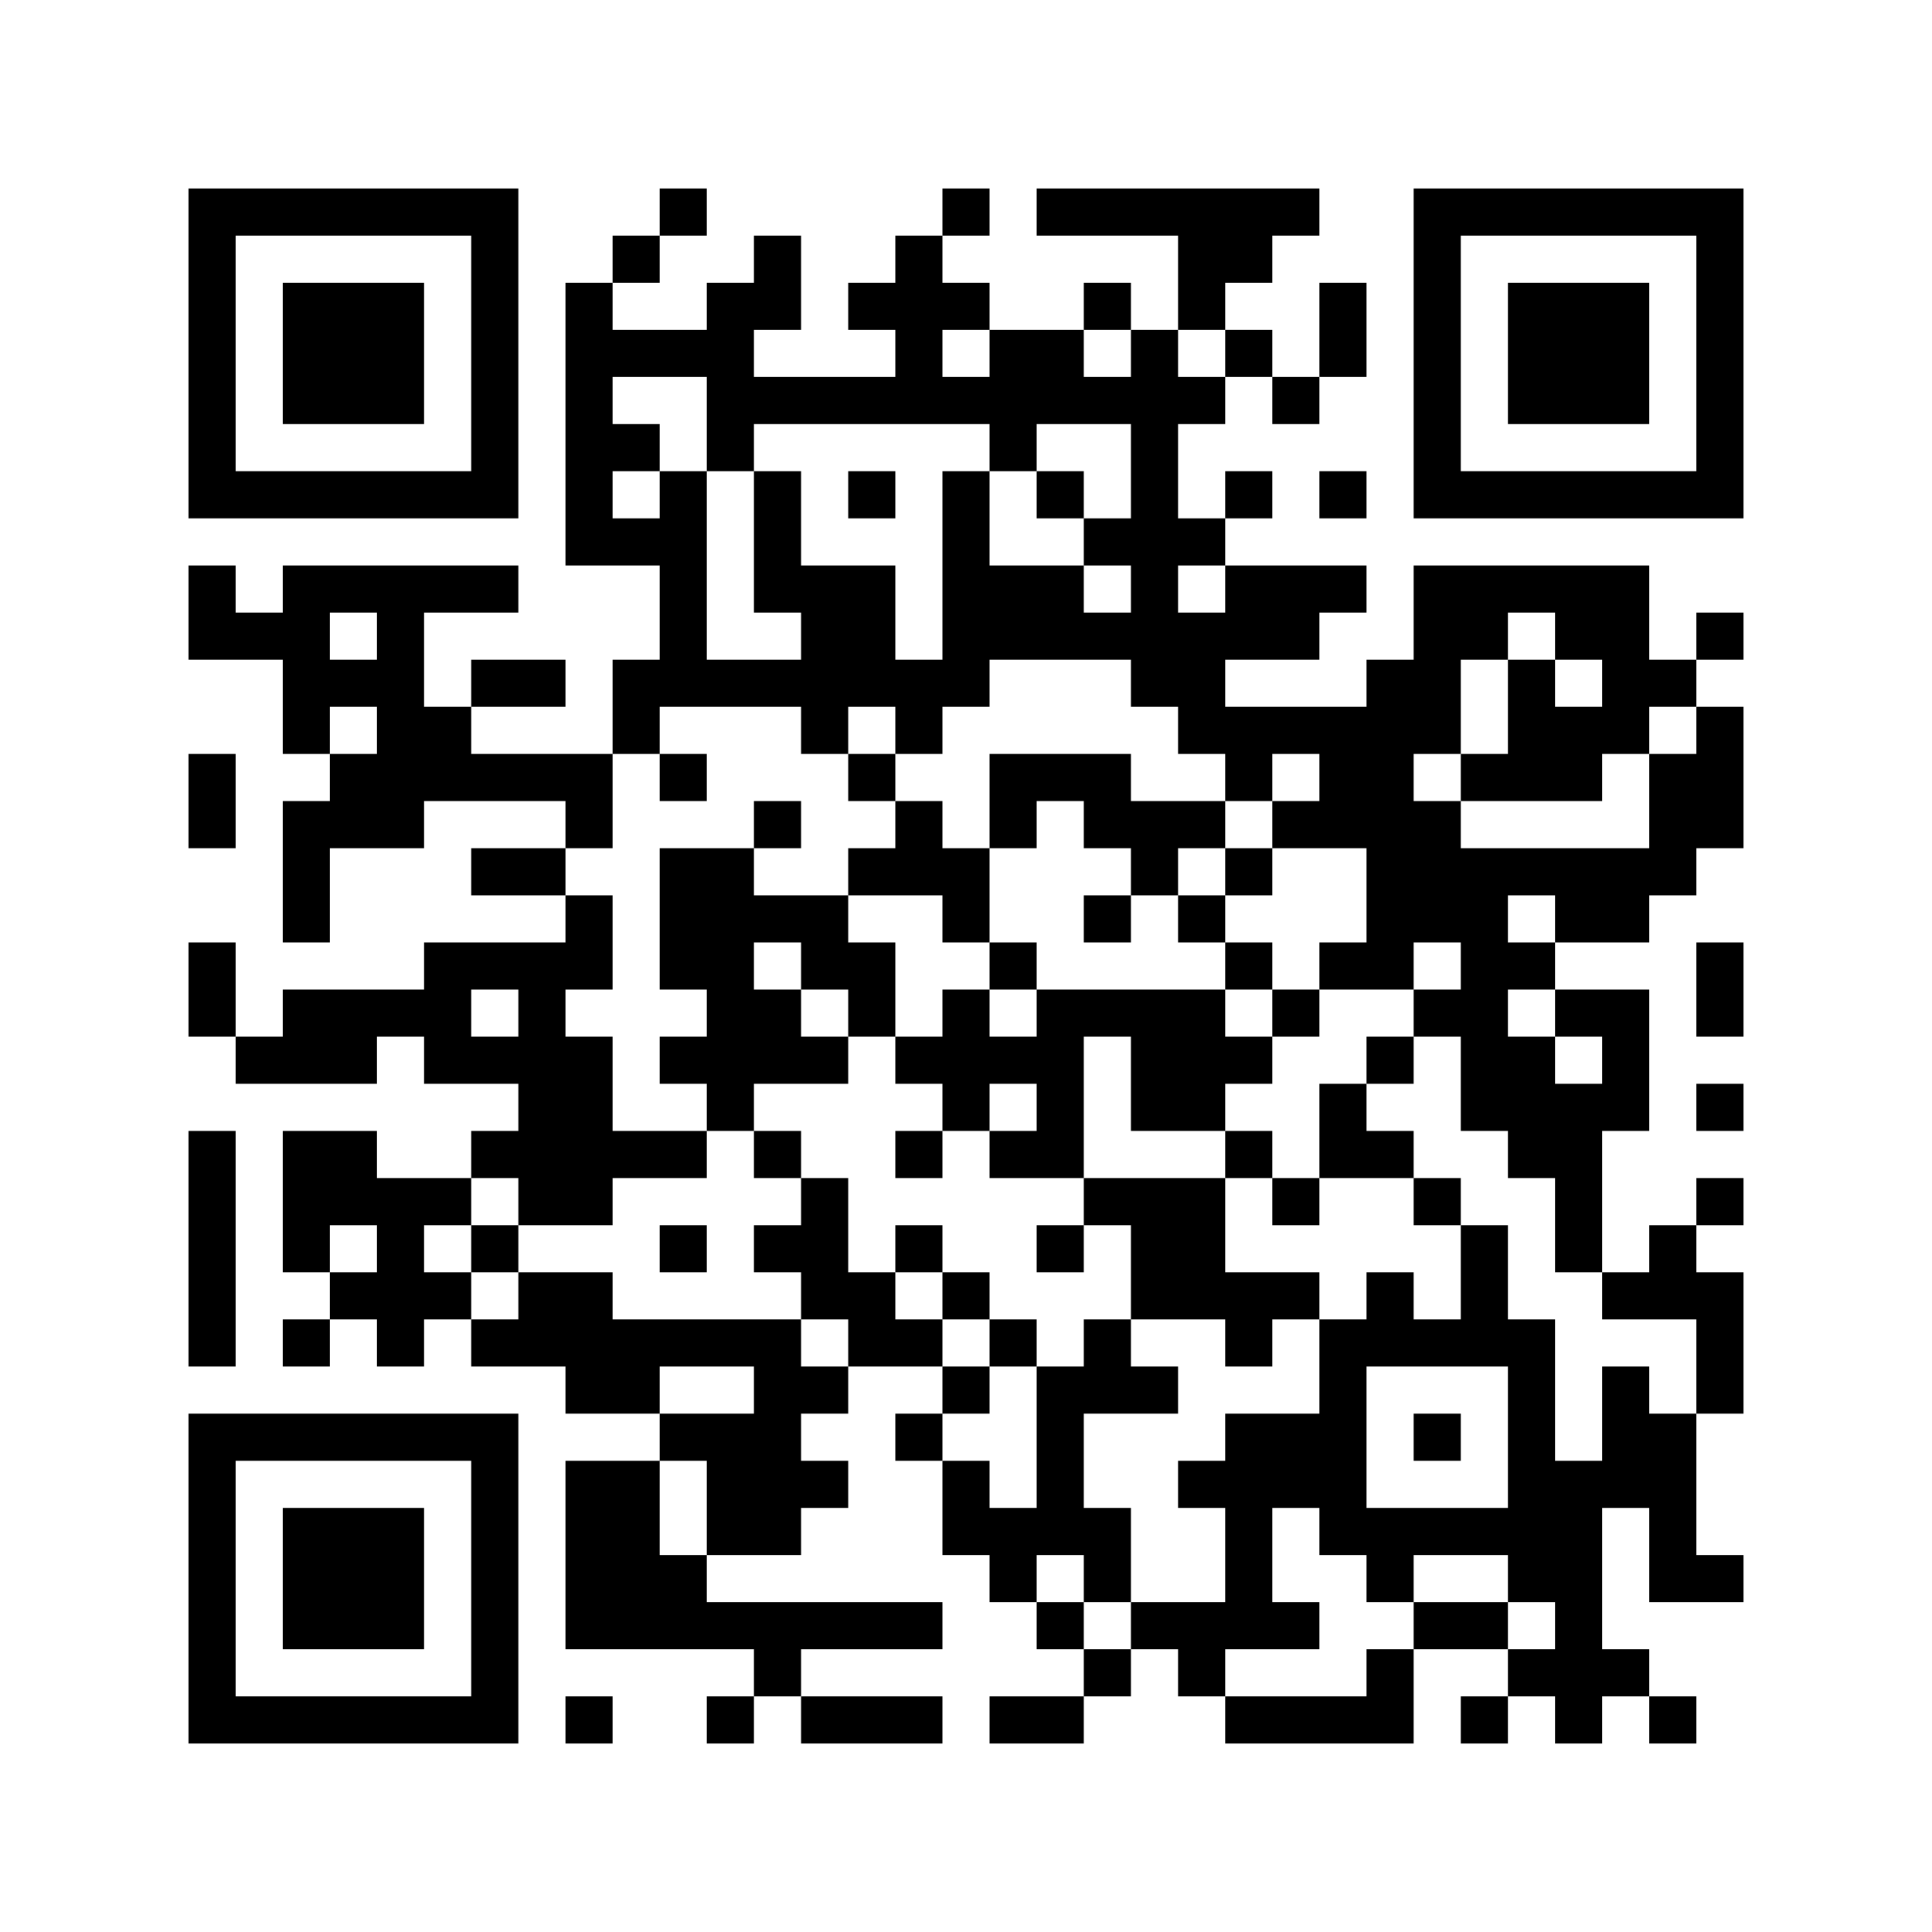
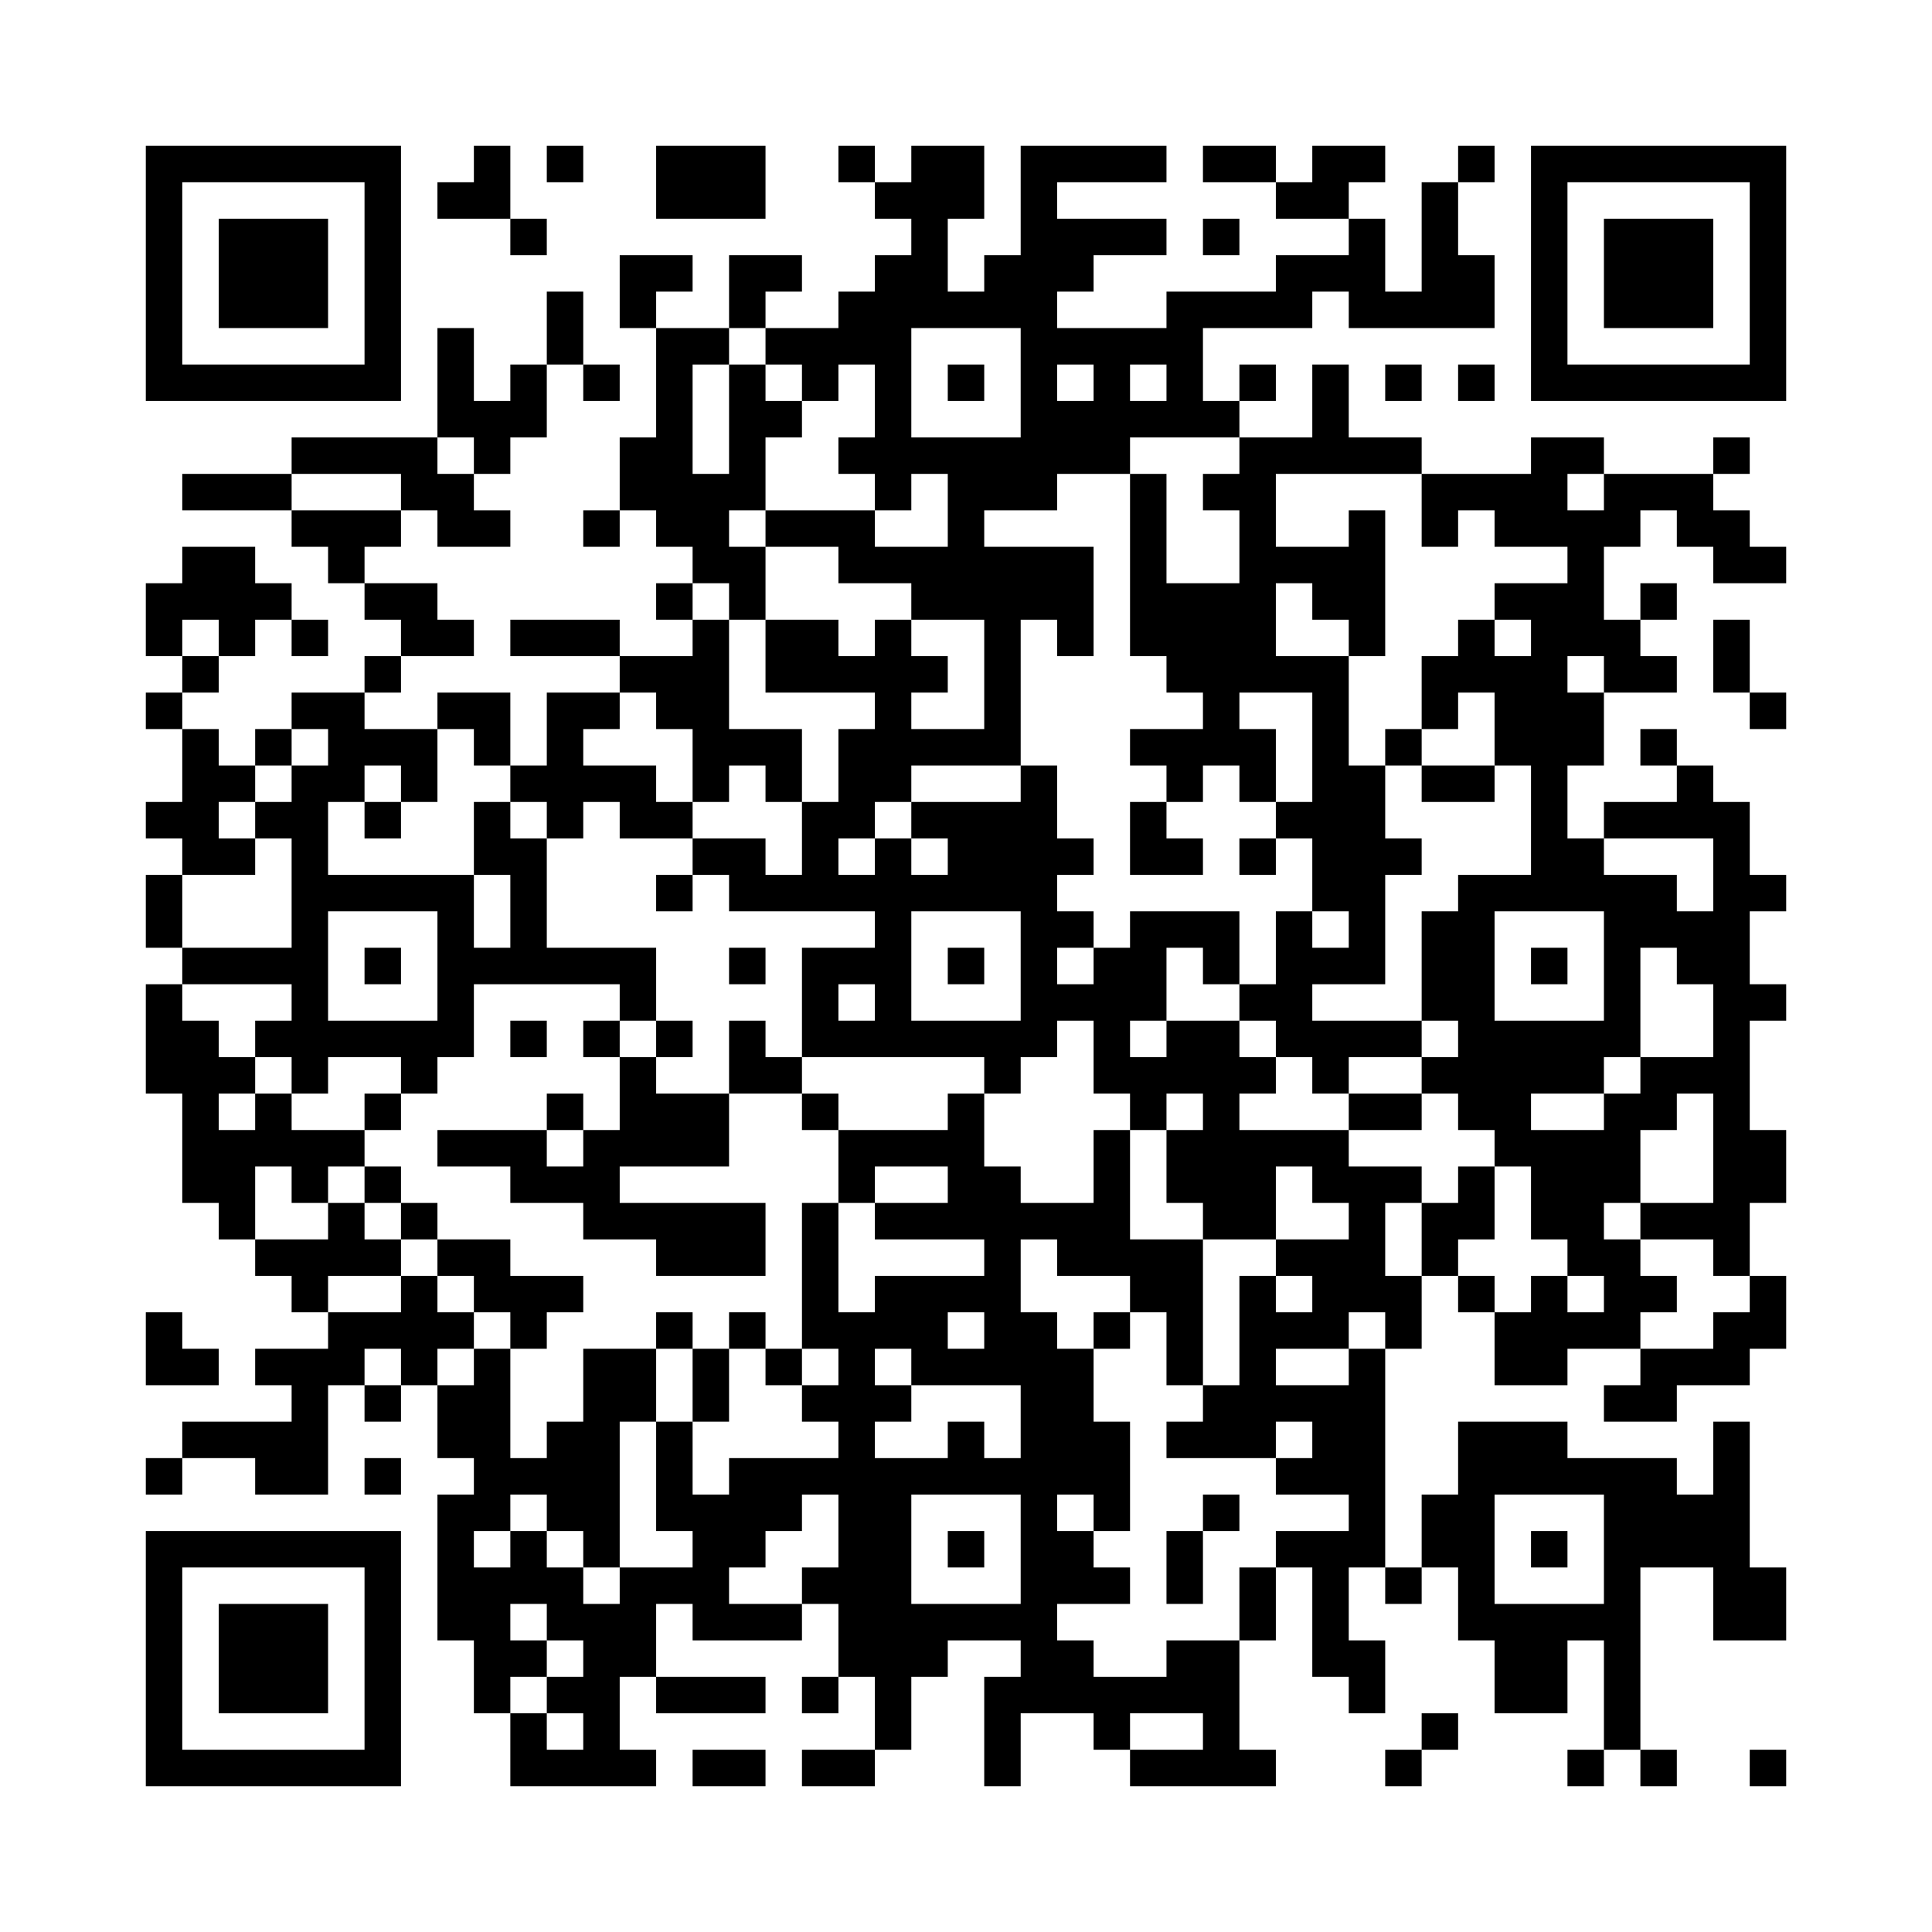
- <svg xmlns="http://www.w3.org/2000/svg" width="41mm" height="41mm" version="1.1" viewBox="0 0 41 41">
-   <path d="M4,4H5V5H4zM5,4H6V5H5zM6,4H7V5H6zM7,4H8V5H7zM8,4H9V5H8zM9,4H10V5H9zM10,4H11V5H10zM14,4H15V5H14zM20,4H21V5H20zM22,4H23V5H22zM23,4H24V5H23zM24,4H25V5H24zM25,4H26V5H25zM26,4H27V5H26zM27,4H28V5H27zM30,4H31V5H30zM31,4H32V5H31zM32,4H33V5H32zM33,4H34V5H33zM34,4H35V5H34zM35,4H36V5H35zM36,4H37V5H36zM4,5H5V6H4zM10,5H11V6H10zM13,5H14V6H13zM16,5H17V6H16zM19,5H20V6H19zM25,5H26V6H25zM26,5H27V6H26zM30,5H31V6H30zM36,5H37V6H36zM4,6H5V7H4zM6,6H7V7H6zM7,6H8V7H7zM8,6H9V7H8zM10,6H11V7H10zM12,6H13V7H12zM15,6H16V7H15zM16,6H17V7H16zM18,6H19V7H18zM19,6H20V7H19zM20,6H21V7H20zM23,6H24V7H23zM25,6H26V7H25zM28,6H29V7H28zM30,6H31V7H30zM32,6H33V7H32zM33,6H34V7H33zM34,6H35V7H34zM36,6H37V7H36zM4,7H5V8H4zM6,7H7V8H6zM7,7H8V8H7zM8,7H9V8H8zM10,7H11V8H10zM12,7H13V8H12zM13,7H14V8H13zM14,7H15V8H14zM15,7H16V8H15zM19,7H20V8H19zM21,7H22V8H21zM22,7H23V8H22zM24,7H25V8H24zM26,7H27V8H26zM28,7H29V8H28zM30,7H31V8H30zM32,7H33V8H32zM33,7H34V8H33zM34,7H35V8H34zM36,7H37V8H36zM4,8H5V9H4zM6,8H7V9H6zM7,8H8V9H7zM8,8H9V9H8zM10,8H11V9H10zM12,8H13V9H12zM15,8H16V9H15zM16,8H17V9H16zM17,8H18V9H17zM18,8H19V9H18zM19,8H20V9H19zM20,8H21V9H20zM21,8H22V9H21zM22,8H23V9H22zM23,8H24V9H23zM24,8H25V9H24zM25,8H26V9H25zM27,8H28V9H27zM30,8H31V9H30zM32,8H33V9H32zM33,8H34V9H33zM34,8H35V9H34zM36,8H37V9H36zM4,9H5V10H4zM10,9H11V10H10zM12,9H13V10H12zM13,9H14V10H13zM15,9H16V10H15zM21,9H22V10H21zM24,9H25V10H24zM30,9H31V10H30zM36,9H37V10H36zM4,10H5V11H4zM5,10H6V11H5zM6,10H7V11H6zM7,10H8V11H7zM8,10H9V11H8zM9,10H10V11H9zM10,10H11V11H10zM12,10H13V11H12zM14,10H15V11H14zM16,10H17V11H16zM18,10H19V11H18zM20,10H21V11H20zM22,10H23V11H22zM24,10H25V11H24zM26,10H27V11H26zM28,10H29V11H28zM30,10H31V11H30zM31,10H32V11H31zM32,10H33V11H32zM33,10H34V11H33zM34,10H35V11H34zM35,10H36V11H35zM36,10H37V11H36zM12,11H13V12H12zM13,11H14V12H13zM14,11H15V12H14zM16,11H17V12H16zM20,11H21V12H20zM23,11H24V12H23zM24,11H25V12H24zM25,11H26V12H25zM4,12H5V13H4zM6,12H7V13H6zM7,12H8V13H7zM8,12H9V13H8zM9,12H10V13H9zM10,12H11V13H10zM14,12H15V13H14zM16,12H17V13H16zM17,12H18V13H17zM18,12H19V13H18zM20,12H21V13H20zM21,12H22V13H21zM22,12H23V13H22zM24,12H25V13H24zM26,12H27V13H26zM27,12H28V13H27zM28,12H29V13H28zM30,12H31V13H30zM31,12H32V13H31zM32,12H33V13H32zM33,12H34V13H33zM34,12H35V13H34zM4,13H5V14H4zM5,13H6V14H5zM6,13H7V14H6zM8,13H9V14H8zM14,13H15V14H14zM17,13H18V14H17zM18,13H19V14H18zM20,13H21V14H20zM21,13H22V14H21zM22,13H23V14H22zM23,13H24V14H23zM24,13H25V14H24zM25,13H26V14H25zM26,13H27V14H26zM27,13H28V14H27zM30,13H31V14H30zM31,13H32V14H31zM33,13H34V14H33zM34,13H35V14H34zM36,13H37V14H36zM6,14H7V15H6zM7,14H8V15H7zM8,14H9V15H8zM10,14H11V15H10zM11,14H12V15H11zM13,14H14V15H13zM14,14H15V15H14zM15,14H16V15H15zM16,14H17V15H16zM17,14H18V15H17zM18,14H19V15H18zM19,14H20V15H19zM20,14H21V15H20zM24,14H25V15H24zM25,14H26V15H25zM29,14H30V15H29zM30,14H31V15H30zM32,14H33V15H32zM34,14H35V15H34zM35,14H36V15H35zM6,15H7V16H6zM8,15H9V16H8zM9,15H10V16H9zM13,15H14V16H13zM17,15H18V16H17zM19,15H20V16H19zM25,15H26V16H25zM26,15H27V16H26zM27,15H28V16H27zM28,15H29V16H28zM29,15H30V16H29zM30,15H31V16H30zM32,15H33V16H32zM33,15H34V16H33zM34,15H35V16H34zM36,15H37V16H36zM4,16H5V17H4zM7,16H8V17H7zM8,16H9V17H8zM9,16H10V17H9zM10,16H11V17H10zM11,16H12V17H11zM12,16H13V17H12zM14,16H15V17H14zM18,16H19V17H18zM21,16H22V17H21zM22,16H23V17H22zM23,16H24V17H23zM26,16H27V17H26zM28,16H29V17H28zM29,16H30V17H29zM31,16H32V17H31zM32,16H33V17H32zM33,16H34V17H33zM35,16H36V17H35zM36,16H37V17H36zM4,17H5V18H4zM6,17H7V18H6zM7,17H8V18H7zM8,17H9V18H8zM12,17H13V18H12zM16,17H17V18H16zM19,17H20V18H19zM21,17H22V18H21zM23,17H24V18H23zM24,17H25V18H24zM25,17H26V18H25zM27,17H28V18H27zM28,17H29V18H28zM29,17H30V18H29zM30,17H31V18H30zM35,17H36V18H35zM36,17H37V18H36zM6,18H7V19H6zM10,18H11V19H10zM11,18H12V19H11zM14,18H15V19H14zM15,18H16V19H15zM18,18H19V19H18zM19,18H20V19H19zM20,18H21V19H20zM24,18H25V19H24zM26,18H27V19H26zM29,18H30V19H29zM30,18H31V19H30zM31,18H32V19H31zM32,18H33V19H32zM33,18H34V19H33zM34,18H35V19H34zM35,18H36V19H35zM6,19H7V20H6zM12,19H13V20H12zM14,19H15V20H14zM15,19H16V20H15zM16,19H17V20H16zM17,19H18V20H17zM20,19H21V20H20zM23,19H24V20H23zM25,19H26V20H25zM29,19H30V20H29zM30,19H31V20H30zM31,19H32V20H31zM33,19H34V20H33zM34,19H35V20H34zM4,20H5V21H4zM9,20H10V21H9zM10,20H11V21H10zM11,20H12V21H11zM12,20H13V21H12zM14,20H15V21H14zM15,20H16V21H15zM17,20H18V21H17zM18,20H19V21H18zM21,20H22V21H21zM26,20H27V21H26zM28,20H29V21H28zM29,20H30V21H29zM31,20H32V21H31zM32,20H33V21H32zM36,20H37V21H36zM4,21H5V22H4zM6,21H7V22H6zM7,21H8V22H7zM8,21H9V22H8zM9,21H10V22H9zM11,21H12V22H11zM15,21H16V22H15zM16,21H17V22H16zM18,21H19V22H18zM20,21H21V22H20zM22,21H23V22H22zM23,21H24V22H23zM24,21H25V22H24zM25,21H26V22H25zM27,21H28V22H27zM30,21H31V22H30zM31,21H32V22H31zM33,21H34V22H33zM34,21H35V22H34zM36,21H37V22H36zM5,22H6V23H5zM6,22H7V23H6zM7,22H8V23H7zM9,22H10V23H9zM10,22H11V23H10zM11,22H12V23H11zM12,22H13V23H12zM14,22H15V23H14zM15,22H16V23H15zM16,22H17V23H16zM17,22H18V23H17zM19,22H20V23H19zM20,22H21V23H20zM21,22H22V23H21zM22,22H23V23H22zM24,22H25V23H24zM25,22H26V23H25zM26,22H27V23H26zM29,22H30V23H29zM31,22H32V23H31zM32,22H33V23H32zM34,22H35V23H34zM11,23H12V24H11zM12,23H13V24H12zM15,23H16V24H15zM20,23H21V24H20zM22,23H23V24H22zM24,23H25V24H24zM25,23H26V24H25zM28,23H29V24H28zM31,23H32V24H31zM32,23H33V24H32zM33,23H34V24H33zM34,23H35V24H34zM36,23H37V24H36zM4,24H5V25H4zM6,24H7V25H6zM7,24H8V25H7zM10,24H11V25H10zM11,24H12V25H11zM12,24H13V25H12zM13,24H14V25H13zM14,24H15V25H14zM16,24H17V25H16zM19,24H20V25H19zM21,24H22V25H21zM22,24H23V25H22zM26,24H27V25H26zM28,24H29V25H28zM29,24H30V25H29zM32,24H33V25H32zM33,24H34V25H33zM4,25H5V26H4zM6,25H7V26H6zM7,25H8V26H7zM8,25H9V26H8zM9,25H10V26H9zM11,25H12V26H11zM12,25H13V26H12zM17,25H18V26H17zM23,25H24V26H23zM24,25H25V26H24zM25,25H26V26H25zM27,25H28V26H27zM30,25H31V26H30zM33,25H34V26H33zM36,25H37V26H36zM4,26H5V27H4zM6,26H7V27H6zM8,26H9V27H8zM10,26H11V27H10zM14,26H15V27H14zM16,26H17V27H16zM17,26H18V27H17zM19,26H20V27H19zM22,26H23V27H22zM24,26H25V27H24zM25,26H26V27H25zM31,26H32V27H31zM33,26H34V27H33zM35,26H36V27H35zM4,27H5V28H4zM7,27H8V28H7zM8,27H9V28H8zM9,27H10V28H9zM11,27H12V28H11zM12,27H13V28H12zM17,27H18V28H17zM18,27H19V28H18zM20,27H21V28H20zM24,27H25V28H24zM25,27H26V28H25zM26,27H27V28H26zM27,27H28V28H27zM29,27H30V28H29zM31,27H32V28H31zM34,27H35V28H34zM35,27H36V28H35zM36,27H37V28H36zM4,28H5V29H4zM6,28H7V29H6zM8,28H9V29H8zM10,28H11V29H10zM11,28H12V29H11zM12,28H13V29H12zM13,28H14V29H13zM14,28H15V29H14zM15,28H16V29H15zM16,28H17V29H16zM18,28H19V29H18zM19,28H20V29H19zM21,28H22V29H21zM23,28H24V29H23zM26,28H27V29H26zM28,28H29V29H28zM29,28H30V29H29zM30,28H31V29H30zM31,28H32V29H31zM32,28H33V29H32zM36,28H37V29H36zM12,29H13V30H12zM13,29H14V30H13zM16,29H17V30H16zM17,29H18V30H17zM20,29H21V30H20zM22,29H23V30H22zM23,29H24V30H23zM24,29H25V30H24zM28,29H29V30H28zM32,29H33V30H32zM34,29H35V30H34zM36,29H37V30H36zM4,30H5V31H4zM5,30H6V31H5zM6,30H7V31H6zM7,30H8V31H7zM8,30H9V31H8zM9,30H10V31H9zM10,30H11V31H10zM14,30H15V31H14zM15,30H16V31H15zM16,30H17V31H16zM19,30H20V31H19zM22,30H23V31H22zM26,30H27V31H26zM27,30H28V31H27zM28,30H29V31H28zM30,30H31V31H30zM32,30H33V31H32zM34,30H35V31H34zM35,30H36V31H35zM4,31H5V32H4zM10,31H11V32H10zM12,31H13V32H12zM13,31H14V32H13zM15,31H16V32H15zM16,31H17V32H16zM17,31H18V32H17zM20,31H21V32H20zM22,31H23V32H22zM25,31H26V32H25zM26,31H27V32H26zM27,31H28V32H27zM28,31H29V32H28zM32,31H33V32H32zM33,31H34V32H33zM34,31H35V32H34zM35,31H36V32H35zM4,32H5V33H4zM6,32H7V33H6zM7,32H8V33H7zM8,32H9V33H8zM10,32H11V33H10zM12,32H13V33H12zM13,32H14V33H13zM15,32H16V33H15zM16,32H17V33H16zM20,32H21V33H20zM21,32H22V33H21zM22,32H23V33H22zM23,32H24V33H23zM26,32H27V33H26zM28,32H29V33H28zM29,32H30V33H29zM30,32H31V33H30zM31,32H32V33H31zM32,32H33V33H32zM33,32H34V33H33zM35,32H36V33H35zM4,33H5V34H4zM6,33H7V34H6zM7,33H8V34H7zM8,33H9V34H8zM10,33H11V34H10zM12,33H13V34H12zM13,33H14V34H13zM14,33H15V34H14zM21,33H22V34H21zM23,33H24V34H23zM26,33H27V34H26zM29,33H30V34H29zM32,33H33V34H32zM33,33H34V34H33zM35,33H36V34H35zM36,33H37V34H36zM4,34H5V35H4zM6,34H7V35H6zM7,34H8V35H7zM8,34H9V35H8zM10,34H11V35H10zM12,34H13V35H12zM13,34H14V35H13zM14,34H15V35H14zM15,34H16V35H15zM16,34H17V35H16zM17,34H18V35H17zM18,34H19V35H18zM19,34H20V35H19zM22,34H23V35H22zM24,34H25V35H24zM25,34H26V35H25zM26,34H27V35H26zM27,34H28V35H27zM30,34H31V35H30zM31,34H32V35H31zM33,34H34V35H33zM4,35H5V36H4zM10,35H11V36H10zM16,35H17V36H16zM23,35H24V36H23zM25,35H26V36H25zM29,35H30V36H29zM32,35H33V36H32zM33,35H34V36H33zM34,35H35V36H34zM4,36H5V37H4zM5,36H6V37H5zM6,36H7V37H6zM7,36H8V37H7zM8,36H9V37H8zM9,36H10V37H9zM10,36H11V37H10zM12,36H13V37H12zM15,36H16V37H15zM17,36H18V37H17zM18,36H19V37H18zM19,36H20V37H19zM21,36H22V37H21zM22,36H23V37H22zM26,36H27V37H26zM27,36H28V37H27zM28,36H29V37H28zM29,36H30V37H29zM31,36H32V37H31zM33,36H34V37H33zM35,36H36V37H35z" id="qr-path" fill="#000000" fill-opacity="1" fill-rule="nonzero" stroke="none" />
+ <svg xmlns="http://www.w3.org/2000/svg" width="53mm" height="53mm" version="1.1" viewBox="0 0 53 53">
+   <path d="M4,4H5V5H4zM5,4H6V5H5zM6,4H7V5H6zM7,4H8V5H7zM8,4H9V5H8zM9,4H10V5H9zM10,4H11V5H10zM13,4H14V5H13zM15,4H16V5H15zM18,4H19V5H18zM19,4H20V5H19zM20,4H21V5H20zM23,4H24V5H23zM25,4H26V5H25zM26,4H27V5H26zM28,4H29V5H28zM29,4H30V5H29zM30,4H31V5H30zM31,4H32V5H31zM33,4H34V5H33zM34,4H35V5H34zM36,4H37V5H36zM37,4H38V5H37zM40,4H41V5H40zM42,4H43V5H42zM43,4H44V5H43zM44,4H45V5H44zM45,4H46V5H45zM46,4H47V5H46zM47,4H48V5H47zM48,4H49V5H48zM4,5H5V6H4zM10,5H11V6H10zM12,5H13V6H12zM13,5H14V6H13zM18,5H19V6H18zM19,5H20V6H19zM20,5H21V6H20zM24,5H25V6H24zM25,5H26V6H25zM26,5H27V6H26zM28,5H29V6H28zM35,5H36V6H35zM36,5H37V6H36zM39,5H40V6H39zM42,5H43V6H42zM48,5H49V6H48zM4,6H5V7H4zM6,6H7V7H6zM7,6H8V7H7zM8,6H9V7H8zM10,6H11V7H10zM14,6H15V7H14zM25,6H26V7H25zM28,6H29V7H28zM29,6H30V7H29zM30,6H31V7H30zM31,6H32V7H31zM33,6H34V7H33zM37,6H38V7H37zM39,6H40V7H39zM42,6H43V7H42zM44,6H45V7H44zM45,6H46V7H45zM46,6H47V7H46zM48,6H49V7H48zM4,7H5V8H4zM6,7H7V8H6zM7,7H8V8H7zM8,7H9V8H8zM10,7H11V8H10zM17,7H18V8H17zM18,7H19V8H18zM20,7H21V8H20zM21,7H22V8H21zM24,7H25V8H24zM25,7H26V8H25zM27,7H28V8H27zM28,7H29V8H28zM29,7H30V8H29zM35,7H36V8H35zM36,7H37V8H36zM37,7H38V8H37zM39,7H40V8H39zM40,7H41V8H40zM42,7H43V8H42zM44,7H45V8H44zM45,7H46V8H45zM46,7H47V8H46zM48,7H49V8H48zM4,8H5V9H4zM6,8H7V9H6zM7,8H8V9H7zM8,8H9V9H8zM10,8H11V9H10zM15,8H16V9H15zM17,8H18V9H17zM20,8H21V9H20zM23,8H24V9H23zM24,8H25V9H24zM25,8H26V9H25zM26,8H27V9H26zM27,8H28V9H27zM28,8H29V9H28zM32,8H33V9H32zM33,8H34V9H33zM34,8H35V9H34zM35,8H36V9H35zM37,8H38V9H37zM38,8H39V9H38zM39,8H40V9H39zM40,8H41V9H40zM42,8H43V9H42zM44,8H45V9H44zM45,8H46V9H45zM46,8H47V9H46zM48,8H49V9H48zM4,9H5V10H4zM10,9H11V10H10zM12,9H13V10H12zM15,9H16V10H15zM18,9H19V10H18zM19,9H20V10H19zM21,9H22V10H21zM22,9H23V10H22zM23,9H24V10H23zM24,9H25V10H24zM28,9H29V10H28zM29,9H30V10H29zM30,9H31V10H30zM31,9H32V10H31zM32,9H33V10H32zM42,9H43V10H42zM48,9H49V10H48zM4,10H5V11H4zM5,10H6V11H5zM6,10H7V11H6zM7,10H8V11H7zM8,10H9V11H8zM9,10H10V11H9zM10,10H11V11H10zM12,10H13V11H12zM14,10H15V11H14zM16,10H17V11H16zM18,10H19V11H18zM20,10H21V11H20zM22,10H23V11H22zM24,10H25V11H24zM26,10H27V11H26zM28,10H29V11H28zM30,10H31V11H30zM32,10H33V11H32zM34,10H35V11H34zM36,10H37V11H36zM38,10H39V11H38zM40,10H41V11H40zM42,10H43V11H42zM43,10H44V11H43zM44,10H45V11H44zM45,10H46V11H45zM46,10H47V11H46zM47,10H48V11H47zM48,10H49V11H48zM12,11H13V12H12zM13,11H14V12H13zM14,11H15V12H14zM18,11H19V12H18zM20,11H21V12H20zM21,11H22V12H21zM24,11H25V12H24zM28,11H29V12H28zM29,11H30V12H29zM30,11H31V12H30zM31,11H32V12H31zM32,11H33V12H32zM33,11H34V12H33zM36,11H37V12H36zM8,12H9V13H8zM9,12H10V13H9zM10,12H11V13H10zM11,12H12V13H11zM13,12H14V13H13zM17,12H18V13H17zM18,12H19V13H18zM20,12H21V13H20zM23,12H24V13H23zM24,12H25V13H24zM25,12H26V13H25zM26,12H27V13H26zM27,12H28V13H27zM28,12H29V13H28zM29,12H30V13H29zM30,12H31V13H30zM34,12H35V13H34zM35,12H36V13H35zM36,12H37V13H36zM37,12H38V13H37zM38,12H39V13H38zM42,12H43V13H42zM43,12H44V13H43zM47,12H48V13H47zM5,13H6V14H5zM6,13H7V14H6zM7,13H8V14H7zM11,13H12V14H11zM12,13H13V14H12zM17,13H18V14H17zM18,13H19V14H18zM19,13H20V14H19zM20,13H21V14H20zM24,13H25V14H24zM26,13H27V14H26zM27,13H28V14H27zM28,13H29V14H28zM31,13H32V14H31zM33,13H34V14H33zM34,13H35V14H34zM39,13H40V14H39zM40,13H41V14H40zM41,13H42V14H41zM42,13H43V14H42zM44,13H45V14H44zM45,13H46V14H45zM46,13H47V14H46zM8,14H9V15H8zM9,14H10V15H9zM10,14H11V15H10zM12,14H13V15H12zM13,14H14V15H13zM16,14H17V15H16zM18,14H19V15H18zM19,14H20V15H19zM21,14H22V15H21zM22,14H23V15H22zM23,14H24V15H23zM26,14H27V15H26zM31,14H32V15H31zM34,14H35V15H34zM37,14H38V15H37zM39,14H40V15H39zM41,14H42V15H41zM42,14H43V15H42zM43,14H44V15H43zM44,14H45V15H44zM46,14H47V15H46zM47,14H48V15H47zM5,15H6V16H5zM6,15H7V16H6zM9,15H10V16H9zM19,15H20V16H19zM20,15H21V16H20zM23,15H24V16H23zM24,15H25V16H24zM25,15H26V16H25zM26,15H27V16H26zM27,15H28V16H27zM28,15H29V16H28zM29,15H30V16H29zM31,15H32V16H31zM34,15H35V16H34zM35,15H36V16H35zM36,15H37V16H36zM37,15H38V16H37zM43,15H44V16H43zM47,15H48V16H47zM48,15H49V16H48zM4,16H5V17H4zM5,16H6V17H5zM6,16H7V17H6zM7,16H8V17H7zM10,16H11V17H10zM11,16H12V17H11zM18,16H19V17H18zM20,16H21V17H20zM25,16H26V17H25zM26,16H27V17H26zM27,16H28V17H27zM28,16H29V17H28zM29,16H30V17H29zM31,16H32V17H31zM32,16H33V17H32zM33,16H34V17H33zM34,16H35V17H34zM36,16H37V17H36zM37,16H38V17H37zM41,16H42V17H41zM42,16H43V17H42zM43,16H44V17H43zM45,16H46V17H45zM4,17H5V18H4zM6,17H7V18H6zM8,17H9V18H8zM11,17H12V18H11zM12,17H13V18H12zM14,17H15V18H14zM15,17H16V18H15zM16,17H17V18H16zM19,17H20V18H19zM21,17H22V18H21zM22,17H23V18H22zM24,17H25V18H24zM27,17H28V18H27zM29,17H30V18H29zM31,17H32V18H31zM32,17H33V18H32zM33,17H34V18H33zM34,17H35V18H34zM37,17H38V18H37zM40,17H41V18H40zM42,17H43V18H42zM43,17H44V18H43zM44,17H45V18H44zM47,17H48V18H47zM5,18H6V19H5zM10,18H11V19H10zM17,18H18V19H17zM18,18H19V19H18zM19,18H20V19H19zM21,18H22V19H21zM22,18H23V19H22zM23,18H24V19H23zM24,18H25V19H24zM25,18H26V19H25zM27,18H28V19H27zM32,18H33V19H32zM33,18H34V19H33zM34,18H35V19H34zM35,18H36V19H35zM36,18H37V19H36zM39,18H40V19H39zM40,18H41V19H40zM41,18H42V19H41zM42,18H43V19H42zM44,18H45V19H44zM45,18H46V19H45zM47,18H48V19H47zM4,19H5V20H4zM8,19H9V20H8zM9,19H10V20H9zM12,19H13V20H12zM13,19H14V20H13zM15,19H16V20H15zM16,19H17V20H16zM18,19H19V20H18zM19,19H20V20H19zM24,19H25V20H24zM27,19H28V20H27zM33,19H34V20H33zM36,19H37V20H36zM39,19H40V20H39zM41,19H42V20H41zM42,19H43V20H42zM43,19H44V20H43zM48,19H49V20H48zM5,20H6V21H5zM7,20H8V21H7zM9,20H10V21H9zM10,20H11V21H10zM11,20H12V21H11zM13,20H14V21H13zM15,20H16V21H15zM19,20H20V21H19zM20,20H21V21H20zM21,20H22V21H21zM23,20H24V21H23zM24,20H25V21H24zM25,20H26V21H25zM26,20H27V21H26zM27,20H28V21H27zM31,20H32V21H31zM32,20H33V21H32zM33,20H34V21H33zM34,20H35V21H34zM36,20H37V21H36zM38,20H39V21H38zM41,20H42V21H41zM42,20H43V21H42zM43,20H44V21H43zM45,20H46V21H45zM5,21H6V22H5zM6,21H7V22H6zM8,21H9V22H8zM9,21H10V22H9zM11,21H12V22H11zM14,21H15V22H14zM15,21H16V22H15zM16,21H17V22H16zM17,21H18V22H17zM19,21H20V22H19zM21,21H22V22H21zM23,21H24V22H23zM24,21H25V22H24zM28,21H29V22H28zM32,21H33V22H32zM34,21H35V22H34zM36,21H37V22H36zM37,21H38V22H37zM39,21H40V22H39zM40,21H41V22H40zM42,21H43V22H42zM46,21H47V22H46zM4,22H5V23H4zM5,22H6V23H5zM7,22H8V23H7zM8,22H9V23H8zM10,22H11V23H10zM13,22H14V23H13zM15,22H16V23H15zM17,22H18V23H17zM18,22H19V23H18zM22,22H23V23H22zM23,22H24V23H23zM25,22H26V23H25zM26,22H27V23H26zM27,22H28V23H27zM28,22H29V23H28zM31,22H32V23H31zM35,22H36V23H35zM36,22H37V23H36zM37,22H38V23H37zM42,22H43V23H42zM44,22H45V23H44zM45,22H46V23H45zM46,22H47V23H46zM47,22H48V23H47zM5,23H6V24H5zM6,23H7V24H6zM8,23H9V24H8zM13,23H14V24H13zM14,23H15V24H14zM19,23H20V24H19zM20,23H21V24H20zM22,23H23V24H22zM24,23H25V24H24zM26,23H27V24H26zM27,23H28V24H27zM28,23H29V24H28zM29,23H30V24H29zM31,23H32V24H31zM32,23H33V24H32zM34,23H35V24H34zM36,23H37V24H36zM37,23H38V24H37zM38,23H39V24H38zM42,23H43V24H42zM43,23H44V24H43zM47,23H48V24H47zM4,24H5V25H4zM8,24H9V25H8zM9,24H10V25H9zM10,24H11V25H10zM11,24H12V25H11zM12,24H13V25H12zM14,24H15V25H14zM18,24H19V25H18zM20,24H21V25H20zM21,24H22V25H21zM22,24H23V25H22zM23,24H24V25H23zM24,24H25V25H24zM25,24H26V25H25zM26,24H27V25H26zM27,24H28V25H27zM28,24H29V25H28zM36,24H37V25H36zM37,24H38V25H37zM40,24H41V25H40zM41,24H42V25H41zM42,24H43V25H42zM43,24H44V25H43zM44,24H45V25H44zM45,24H46V25H45zM47,24H48V25H47zM48,24H49V25H48zM4,25H5V26H4zM8,25H9V26H8zM12,25H13V26H12zM14,25H15V26H14zM24,25H25V26H24zM28,25H29V26H28zM29,25H30V26H29zM31,25H32V26H31zM32,25H33V26H32zM33,25H34V26H33zM35,25H36V26H35zM37,25H38V26H37zM39,25H40V26H39zM40,25H41V26H40zM44,25H45V26H44zM45,25H46V26H45zM46,25H47V26H46zM47,25H48V26H47zM5,26H6V27H5zM6,26H7V27H6zM7,26H8V27H7zM8,26H9V27H8zM10,26H11V27H10zM12,26H13V27H12zM13,26H14V27H13zM14,26H15V27H14zM15,26H16V27H15zM16,26H17V27H16zM17,26H18V27H17zM20,26H21V27H20zM22,26H23V27H22zM23,26H24V27H23zM24,26H25V27H24zM26,26H27V27H26zM28,26H29V27H28zM30,26H31V27H30zM31,26H32V27H31zM33,26H34V27H33zM35,26H36V27H35zM36,26H37V27H36zM37,26H38V27H37zM39,26H40V27H39zM40,26H41V27H40zM42,26H43V27H42zM44,26H45V27H44zM46,26H47V27H46zM47,26H48V27H47zM4,27H5V28H4zM8,27H9V28H8zM12,27H13V28H12zM17,27H18V28H17zM22,27H23V28H22zM24,27H25V28H24zM28,27H29V28H28zM29,27H30V28H29zM30,27H31V28H30zM31,27H32V28H31zM34,27H35V28H34zM35,27H36V28H35zM39,27H40V28H39zM40,27H41V28H40zM44,27H45V28H44zM47,27H48V28H47zM48,27H49V28H48zM4,28H5V29H4zM5,28H6V29H5zM7,28H8V29H7zM8,28H9V29H8zM9,28H10V29H9zM10,28H11V29H10zM11,28H12V29H11zM12,28H13V29H12zM14,28H15V29H14zM16,28H17V29H16zM18,28H19V29H18zM20,28H21V29H20zM22,28H23V29H22zM23,28H24V29H23zM24,28H25V29H24zM25,28H26V29H25zM26,28H27V29H26zM27,28H28V29H27zM28,28H29V29H28zM30,28H31V29H30zM32,28H33V29H32zM33,28H34V29H33zM35,28H36V29H35zM36,28H37V29H36zM37,28H38V29H37zM38,28H39V29H38zM40,28H41V29H40zM41,28H42V29H41zM42,28H43V29H42zM43,28H44V29H43zM44,28H45V29H44zM47,28H48V29H47zM4,29H5V30H4zM5,29H6V30H5zM6,29H7V30H6zM8,29H9V30H8zM11,29H12V30H11zM17,29H18V30H17zM20,29H21V30H20zM21,29H22V30H21zM27,29H28V30H27zM30,29H31V30H30zM31,29H32V30H31zM32,29H33V30H32zM33,29H34V30H33zM34,29H35V30H34zM36,29H37V30H36zM39,29H40V30H39zM40,29H41V30H40zM41,29H42V30H41zM42,29H43V30H42zM43,29H44V30H43zM45,29H46V30H45zM46,29H47V30H46zM47,29H48V30H47zM5,30H6V31H5zM7,30H8V31H7zM10,30H11V31H10zM15,30H16V31H15zM17,30H18V31H17zM18,30H19V31H18zM19,30H20V31H19zM22,30H23V31H22zM26,30H27V31H26zM31,30H32V31H31zM33,30H34V31H33zM37,30H38V31H37zM38,30H39V31H38zM40,30H41V31H40zM41,30H42V31H41zM44,30H45V31H44zM45,30H46V31H45zM47,30H48V31H47zM5,31H6V32H5zM6,31H7V32H6zM7,31H8V32H7zM8,31H9V32H8zM9,31H10V32H9zM12,31H13V32H12zM13,31H14V32H13zM14,31H15V32H14zM16,31H17V32H16zM17,31H18V32H17zM18,31H19V32H18zM19,31H20V32H19zM23,31H24V32H23zM24,31H25V32H24zM25,31H26V32H25zM26,31H27V32H26zM30,31H31V32H30zM32,31H33V32H32zM33,31H34V32H33zM34,31H35V32H34zM35,31H36V32H35zM36,31H37V32H36zM41,31H42V32H41zM42,31H43V32H42zM43,31H44V32H43zM44,31H45V32H44zM47,31H48V32H47zM48,31H49V32H48zM5,32H6V33H5zM6,32H7V33H6zM8,32H9V33H8zM10,32H11V33H10zM14,32H15V33H14zM15,32H16V33H15zM16,32H17V33H16zM23,32H24V33H23zM26,32H27V33H26zM27,32H28V33H27zM30,32H31V33H30zM32,32H33V33H32zM33,32H34V33H33zM34,32H35V33H34zM36,32H37V33H36zM37,32H38V33H37zM38,32H39V33H38zM40,32H41V33H40zM42,32H43V33H42zM43,32H44V33H43zM44,32H45V33H44zM47,32H48V33H47zM48,32H49V33H48zM6,33H7V34H6zM9,33H10V34H9zM11,33H12V34H11zM16,33H17V34H16zM17,33H18V34H17zM18,33H19V34H18zM19,33H20V34H19zM20,33H21V34H20zM22,33H23V34H22zM24,33H25V34H24zM25,33H26V34H25zM26,33H27V34H26zM27,33H28V34H27zM28,33H29V34H28zM29,33H30V34H29zM30,33H31V34H30zM33,33H34V34H33zM34,33H35V34H34zM37,33H38V34H37zM39,33H40V34H39zM40,33H41V34H40zM42,33H43V34H42zM43,33H44V34H43zM45,33H46V34H45zM46,33H47V34H46zM47,33H48V34H47zM7,34H8V35H7zM8,34H9V35H8zM9,34H10V35H9zM10,34H11V35H10zM12,34H13V35H12zM13,34H14V35H13zM18,34H19V35H18zM19,34H20V35H19zM20,34H21V35H20zM22,34H23V35H22zM27,34H28V35H27zM29,34H30V35H29zM30,34H31V35H30zM31,34H32V35H31zM32,34H33V35H32zM35,34H36V35H35zM36,34H37V35H36zM37,34H38V35H37zM39,34H40V35H39zM43,34H44V35H43zM44,34H45V35H44zM47,34H48V35H47zM8,35H9V36H8zM11,35H12V36H11zM13,35H14V36H13zM14,35H15V36H14zM15,35H16V36H15zM22,35H23V36H22zM24,35H25V36H24zM25,35H26V36H25zM26,35H27V36H26zM27,35H28V36H27zM31,35H32V36H31zM32,35H33V36H32zM34,35H35V36H34zM36,35H37V36H36zM37,35H38V36H37zM38,35H39V36H38zM40,35H41V36H40zM42,35H43V36H42zM44,35H45V36H44zM45,35H46V36H45zM48,35H49V36H48zM4,36H5V37H4zM9,36H10V37H9zM10,36H11V37H10zM11,36H12V37H11zM12,36H13V37H12zM14,36H15V37H14zM18,36H19V37H18zM20,36H21V37H20zM22,36H23V37H22zM23,36H24V37H23zM24,36H25V37H24zM25,36H26V37H25zM27,36H28V37H27zM28,36H29V37H28zM30,36H31V37H30zM32,36H33V37H32zM34,36H35V37H34zM35,36H36V37H35zM36,36H37V37H36zM38,36H39V37H38zM41,36H42V37H41zM42,36H43V37H42zM43,36H44V37H43zM44,36H45V37H44zM47,36H48V37H47zM48,36H49V37H48zM4,37H5V38H4zM5,37H6V38H5zM7,37H8V38H7zM8,37H9V38H8zM9,37H10V38H9zM11,37H12V38H11zM13,37H14V38H13zM16,37H17V38H16zM17,37H18V38H17zM19,37H20V38H19zM21,37H22V38H21zM23,37H24V38H23zM25,37H26V38H25zM26,37H27V38H26zM27,37H28V38H27zM28,37H29V38H28zM29,37H30V38H29zM32,37H33V38H32zM34,37H35V38H34zM37,37H38V38H37zM41,37H42V38H41zM42,37H43V38H42zM45,37H46V38H45zM46,37H47V38H46zM47,37H48V38H47zM8,38H9V39H8zM10,38H11V39H10zM12,38H13V39H12zM13,38H14V39H13zM16,38H17V39H16zM17,38H18V39H17zM19,38H20V39H19zM22,38H23V39H22zM23,38H24V39H23zM24,38H25V39H24zM28,38H29V39H28zM29,38H30V39H29zM33,38H34V39H33zM34,38H35V39H34zM35,38H36V39H35zM36,38H37V39H36zM37,38H38V39H37zM44,38H45V39H44zM45,38H46V39H45zM5,39H6V40H5zM6,39H7V40H6zM7,39H8V40H7zM8,39H9V40H8zM12,39H13V40H12zM13,39H14V40H13zM15,39H16V40H15zM16,39H17V40H16zM18,39H19V40H18zM23,39H24V40H23zM26,39H27V40H26zM28,39H29V40H28zM29,39H30V40H29zM30,39H31V40H30zM32,39H33V40H32zM33,39H34V40H33zM34,39H35V40H34zM36,39H37V40H36zM37,39H38V40H37zM40,39H41V40H40zM41,39H42V40H41zM42,39H43V40H42zM47,39H48V40H47zM4,40H5V41H4zM7,40H8V41H7zM8,40H9V41H8zM10,40H11V41H10zM13,40H14V41H13zM14,40H15V41H14zM15,40H16V41H15zM16,40H17V41H16zM18,40H19V41H18zM20,40H21V41H20zM21,40H22V41H21zM22,40H23V41H22zM23,40H24V41H23zM24,40H25V41H24zM25,40H26V41H25zM26,40H27V41H26zM27,40H28V41H27zM28,40H29V41H28zM29,40H30V41H29zM30,40H31V41H30zM35,40H36V41H35zM36,40H37V41H36zM37,40H38V41H37zM40,40H41V41H40zM41,40H42V41H41zM42,40H43V41H42zM43,40H44V41H43zM44,40H45V41H44zM45,40H46V41H45zM47,40H48V41H47zM12,41H13V42H12zM13,41H14V42H13zM15,41H16V42H15zM16,41H17V42H16zM18,41H19V42H18zM19,41H20V42H19zM20,41H21V42H20zM21,41H22V42H21zM23,41H24V42H23zM24,41H25V42H24zM28,41H29V42H28zM30,41H31V42H30zM33,41H34V42H33zM37,41H38V42H37zM39,41H40V42H39zM40,41H41V42H40zM44,41H45V42H44zM45,41H46V42H45zM46,41H47V42H46zM47,41H48V42H47zM4,42H5V43H4zM5,42H6V43H5zM6,42H7V43H6zM7,42H8V43H7zM8,42H9V43H8zM9,42H10V43H9zM10,42H11V43H10zM12,42H13V43H12zM14,42H15V43H14zM16,42H17V43H16zM19,42H20V43H19zM20,42H21V43H20zM23,42H24V43H23zM24,42H25V43H24zM26,42H27V43H26zM28,42H29V43H28zM29,42H30V43H29zM32,42H33V43H32zM35,42H36V43H35zM36,42H37V43H36zM37,42H38V43H37zM39,42H40V43H39zM40,42H41V43H40zM42,42H43V43H42zM44,42H45V43H44zM45,42H46V43H45zM46,42H47V43H46zM47,42H48V43H47zM4,43H5V44H4zM10,43H11V44H10zM12,43H13V44H12zM13,43H14V44H13zM14,43H15V44H14zM15,43H16V44H15zM17,43H18V44H17zM18,43H19V44H18zM19,43H20V44H19zM22,43H23V44H22zM23,43H24V44H23zM24,43H25V44H24zM28,43H29V44H28zM29,43H30V44H29zM30,43H31V44H30zM32,43H33V44H32zM34,43H35V44H34zM36,43H37V44H36zM38,43H39V44H38zM40,43H41V44H40zM44,43H45V44H44zM47,43H48V44H47zM48,43H49V44H48zM4,44H5V45H4zM6,44H7V45H6zM7,44H8V45H7zM8,44H9V45H8zM10,44H11V45H10zM12,44H13V45H12zM13,44H14V45H13zM15,44H16V45H15zM16,44H17V45H16zM17,44H18V45H17zM19,44H20V45H19zM20,44H21V45H20zM21,44H22V45H21zM23,44H24V45H23zM24,44H25V45H24zM25,44H26V45H25zM26,44H27V45H26zM27,44H28V45H27zM28,44H29V45H28zM34,44H35V45H34zM36,44H37V45H36zM40,44H41V45H40zM41,44H42V45H41zM42,44H43V45H42zM43,44H44V45H43zM44,44H45V45H44zM47,44H48V45H47zM48,44H49V45H48zM4,45H5V46H4zM6,45H7V46H6zM7,45H8V46H7zM8,45H9V46H8zM10,45H11V46H10zM13,45H14V46H13zM14,45H15V46H14zM16,45H17V46H16zM17,45H18V46H17zM23,45H24V46H23zM24,45H25V46H24zM25,45H26V46H25zM28,45H29V46H28zM29,45H30V46H29zM32,45H33V46H32zM33,45H34V46H33zM36,45H37V46H36zM37,45H38V46H37zM41,45H42V46H41zM42,45H43V46H42zM44,45H45V46H44zM4,46H5V47H4zM6,46H7V47H6zM7,46H8V47H7zM8,46H9V47H8zM10,46H11V47H10zM13,46H14V47H13zM15,46H16V47H15zM16,46H17V47H16zM18,46H19V47H18zM19,46H20V47H19zM20,46H21V47H20zM22,46H23V47H22zM24,46H25V47H24zM27,46H28V47H27zM28,46H29V47H28zM29,46H30V47H29zM30,46H31V47H30zM31,46H32V47H31zM32,46H33V47H32zM33,46H34V47H33zM37,46H38V47H37zM41,46H42V47H41zM42,46H43V47H42zM44,46H45V47H44zM4,47H5V48H4zM10,47H11V48H10zM14,47H15V48H14zM16,47H17V48H16zM24,47H25V48H24zM27,47H28V48H27zM30,47H31V48H30zM33,47H34V48H33zM39,47H40V48H39zM44,47H45V48H44zM4,48H5V49H4zM5,48H6V49H5zM6,48H7V49H6zM7,48H8V49H7zM8,48H9V49H8zM9,48H10V49H9zM10,48H11V49H10zM14,48H15V49H14zM15,48H16V49H15zM16,48H17V49H16zM17,48H18V49H17zM19,48H20V49H19zM20,48H21V49H20zM22,48H23V49H22zM23,48H24V49H23zM27,48H28V49H27zM31,48H32V49H31zM32,48H33V49H32zM33,48H34V49H33zM34,48H35V49H34zM38,48H39V49H38zM43,48H44V49H43zM45,48H46V49H45zM48,48H49V49H48z" id="qr-path" fill="#000000" fill-opacity="1" fill-rule="nonzero" stroke="none" />
</svg>
